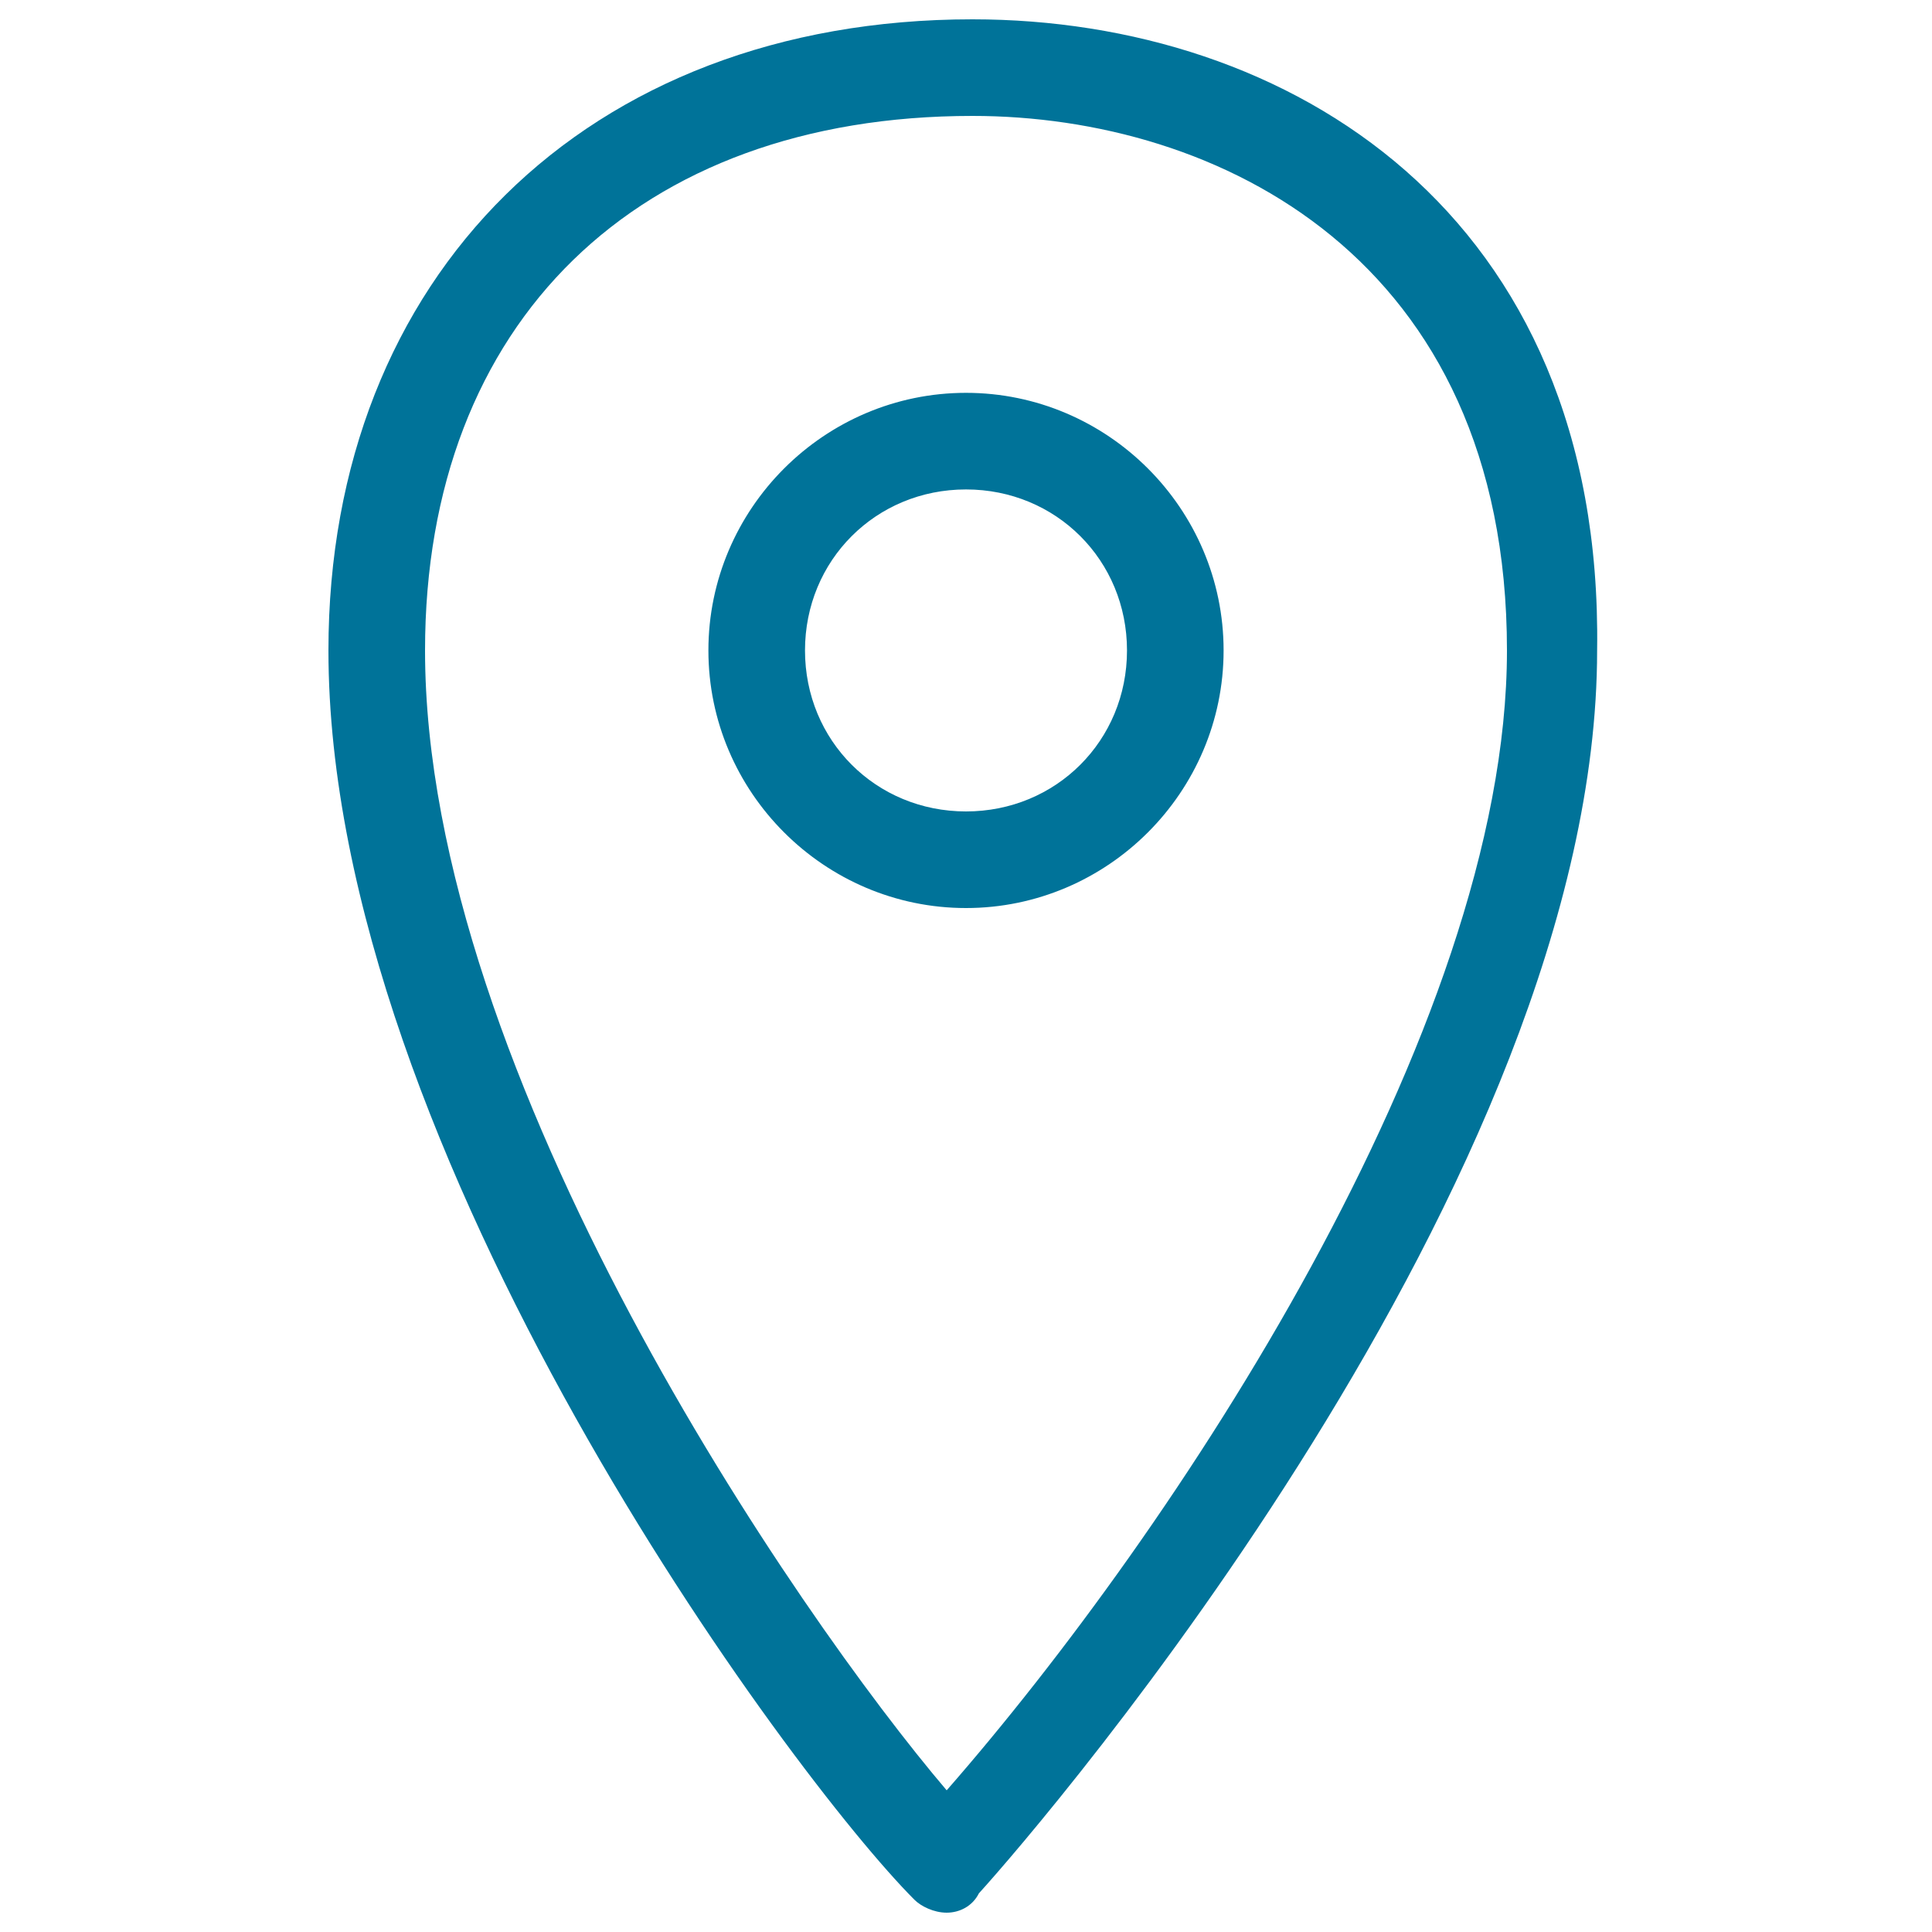
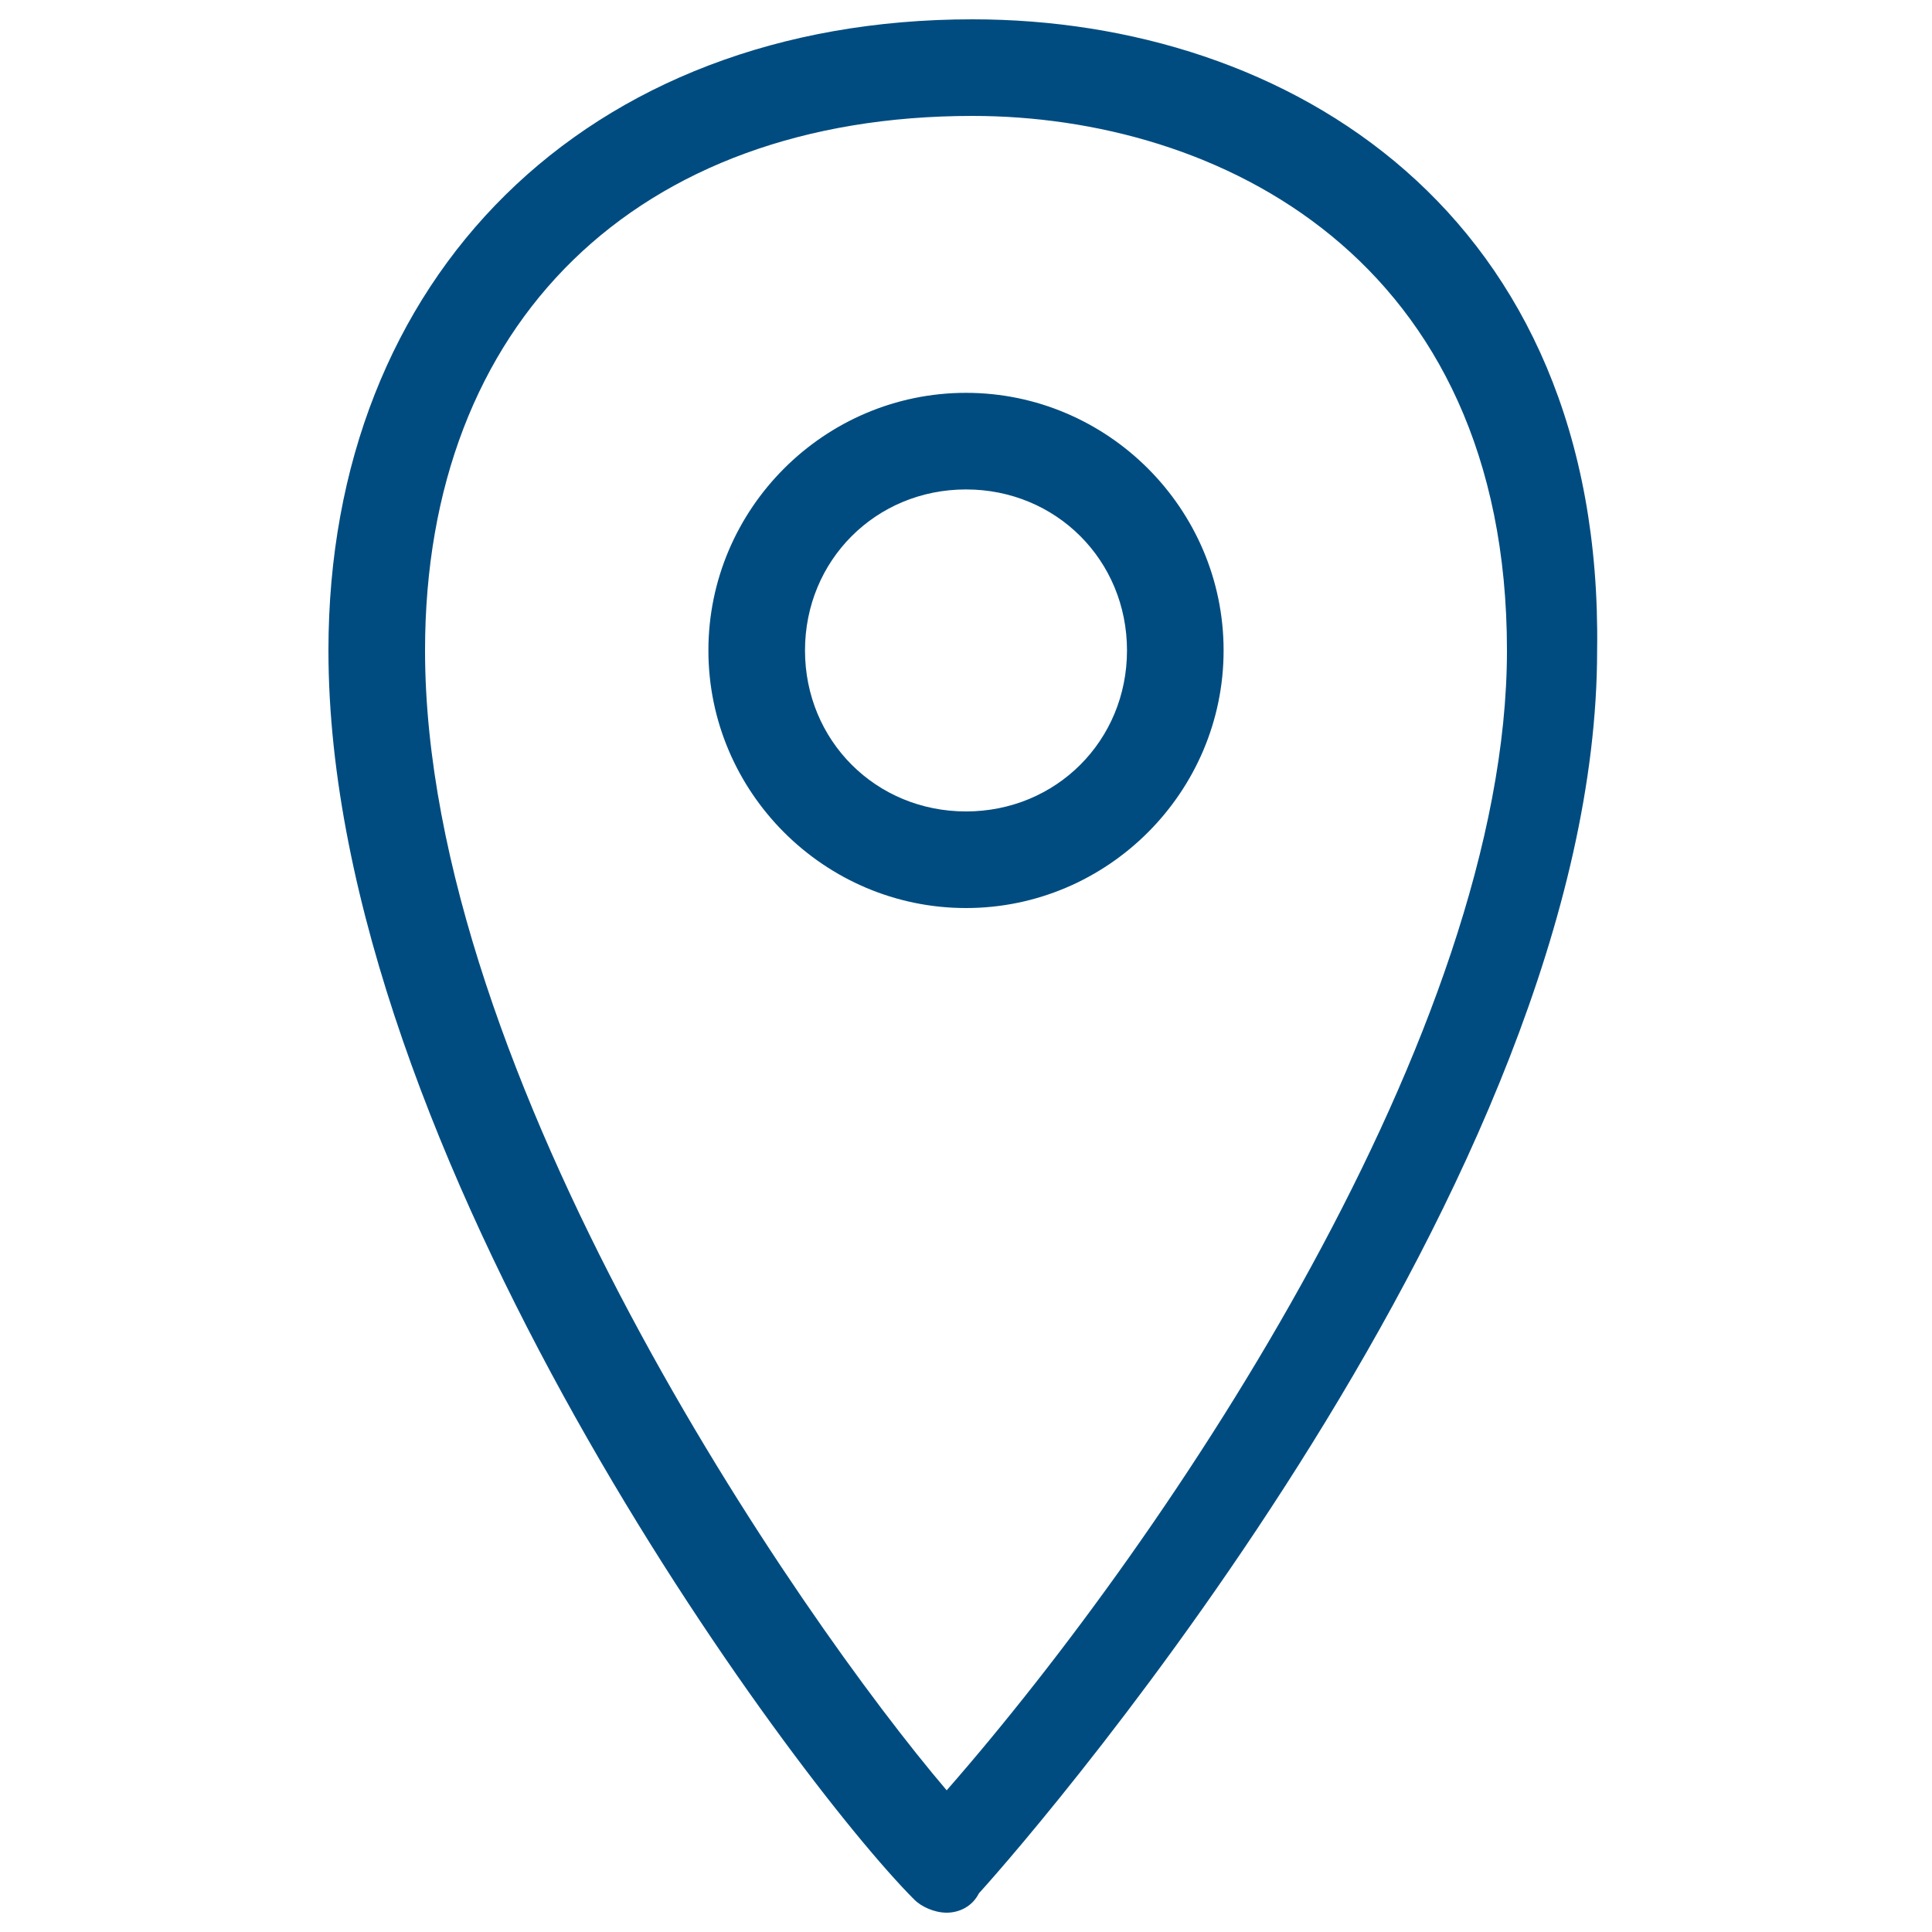
<svg xmlns="http://www.w3.org/2000/svg" version="1.1" id="Capa_1" x="0px" y="0px" viewBox="0 0 30 30" style="enable-background:new 0 0 30 30;" xml:space="preserve">
  <style type="text/css">
- 	.st0{fill:#007399;}
+ 	.st0{fill:#004c80;}
</style>
  <path class="st0" d="M15.1,0.3c-6,0-10,4-10,9.8c0,7.8,7.2,17.5,9.1,19.4c0.1,0.1,0.3,0.2,0.5,0.2l0,0c0.2,0,0.4-0.1,0.5-0.3  c1-1.1,9.6-11.1,9.6-19.3C24.9,3.3,20,0.3,15.1,0.3z M14.7,27.8c-2.3-2.7-8.1-11.1-8.1-17.7c0-5.1,3.3-8.3,8.5-8.3  c3.8,0,8.3,2.2,8.3,8.3C23.4,16,18.2,23.8,14.7,27.8z M15,6.1c-2.2,0-4,1.8-4,4s1.8,4,4,4s4-1.8,4-4S17.2,6.1,15,6.1z M15,12.6  c-1.4,0-2.5-1.1-2.5-2.5s1.1-2.5,2.5-2.5s2.5,1.1,2.5,2.5S16.4,12.6,15,12.6z" />
</svg>
